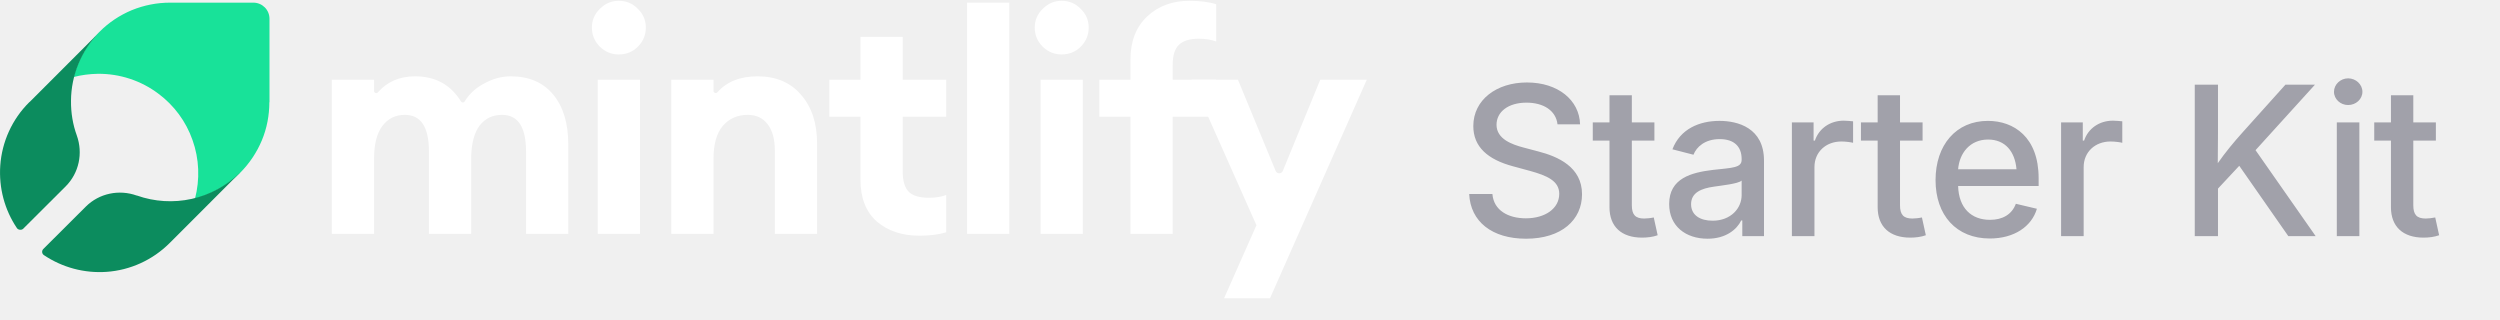
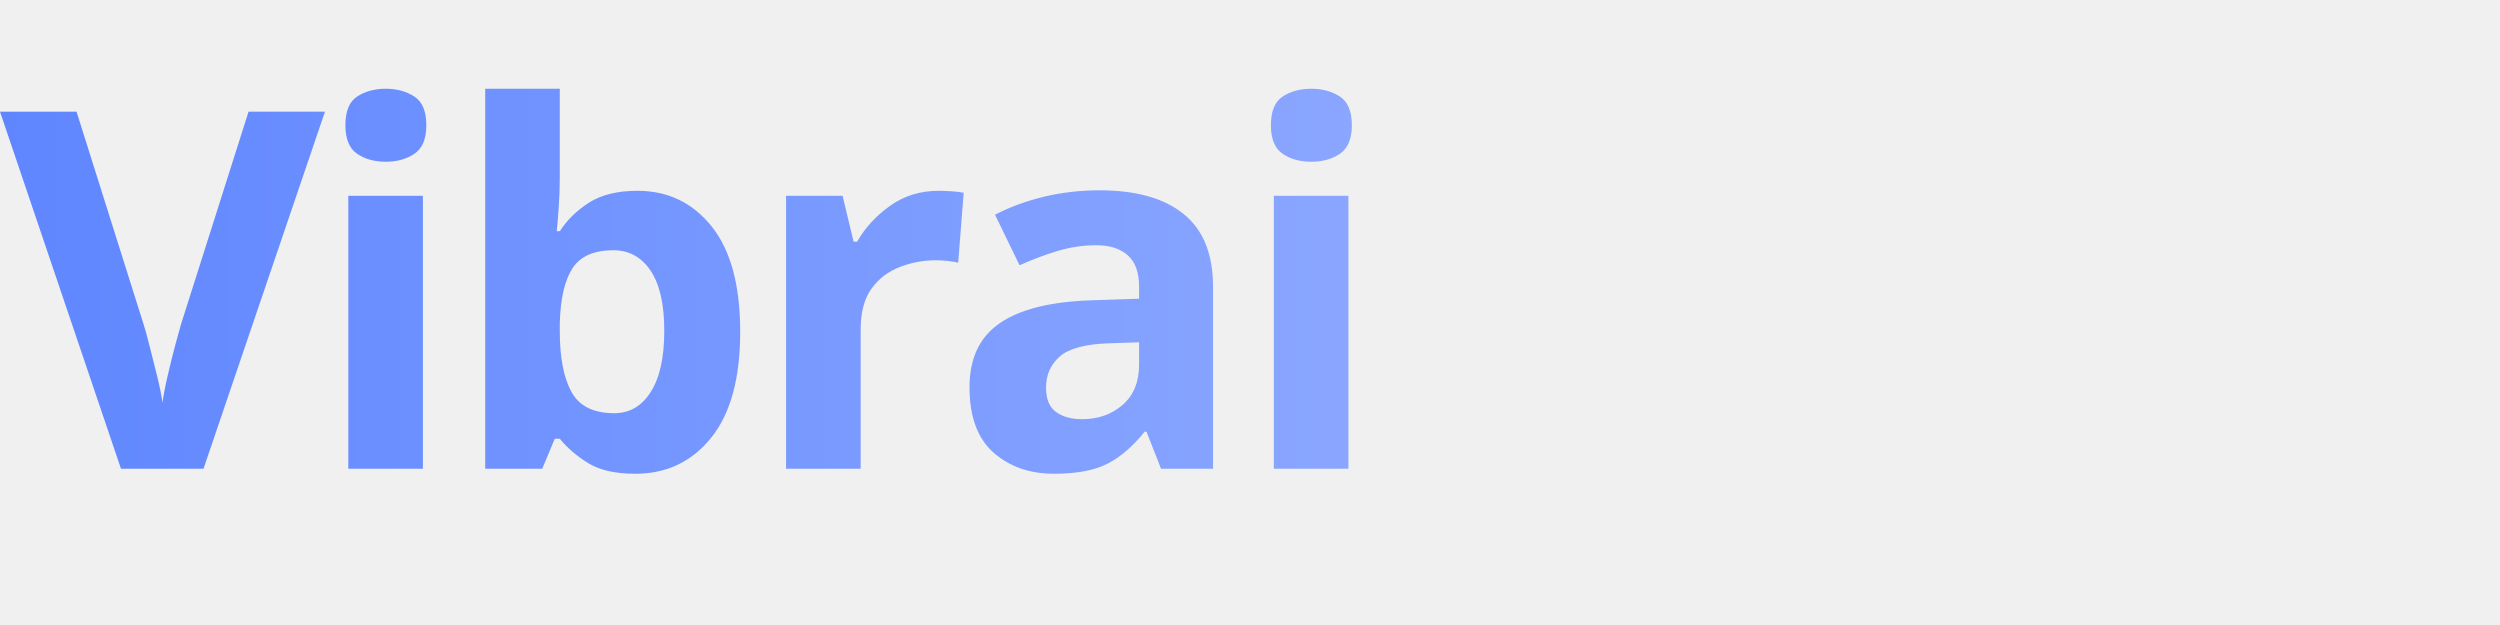
- <svg xmlns="http://www.w3.org/2000/svg" width="180" height="23" viewBox="0 0 180 23" fill="none">
-   <path d="M91.44 21.476H88.133L90.464 16.216L85.802 5.74H89.132L91.847 12.307C91.943 12.536 92.268 12.536 92.362 12.306L95.058 5.74H98.409L91.44 21.476Z" fill="white" />
-   <path d="M81.393 16.837V8.403H79.152V5.74H81.393V4.297C81.393 2.98 81.792 1.944 82.592 1.19C83.391 0.435 84.404 0.058 85.633 0.058C86.387 0.058 87.031 0.139 87.564 0.302V2.988C87.208 2.854 86.794 2.788 86.32 2.788C85.655 2.788 85.174 2.936 84.878 3.232C84.582 3.513 84.434 3.994 84.434 4.674V5.74H87.564V8.403H84.434V16.837H81.393Z" fill="white" />
-   <path d="M76.433 3.92C75.915 3.92 75.463 3.735 75.079 3.365C74.694 2.98 74.502 2.521 74.502 1.989C74.502 1.456 74.694 1.005 75.079 0.635C75.463 0.25 75.915 0.058 76.433 0.058C76.98 0.058 77.438 0.25 77.809 0.635C78.193 1.005 78.386 1.456 78.386 1.989C78.386 2.521 78.193 2.98 77.809 3.365C77.438 3.735 76.98 3.92 76.433 3.92ZM74.924 16.837V5.74H77.964V16.837H74.924Z" fill="white" />
-   <path d="M69.628 16.837V0.191H72.669V16.837H69.628Z" fill="white" />
-   <path d="M66.194 16.97C64.951 16.97 63.93 16.63 63.131 15.949C62.347 15.254 61.955 14.255 61.955 12.953V8.403H59.713V5.74H61.955V2.655H64.995V5.74H68.125V8.403H64.995V12.354C64.995 13.034 65.143 13.523 65.439 13.819C65.735 14.1 66.216 14.24 66.882 14.24C67.355 14.24 67.769 14.174 68.125 14.04V16.726C67.592 16.889 66.948 16.97 66.194 16.97Z" fill="white" />
-   <path d="M48.332 16.837V5.74H51.373V6.551C51.373 6.688 51.559 6.748 51.65 6.646C52.328 5.879 53.293 5.495 54.546 5.495C55.878 5.495 56.921 5.939 57.676 6.827C58.445 7.7 58.83 8.869 58.83 10.334V16.837H55.789V10.844C55.789 10.03 55.619 9.402 55.279 8.958C54.939 8.499 54.458 8.27 53.836 8.27C53.096 8.27 52.497 8.536 52.038 9.069C51.594 9.601 51.373 10.386 51.373 11.421V16.837H48.332Z" fill="white" />
-   <path d="M44.547 3.92C44.029 3.92 43.578 3.735 43.193 3.365C42.809 2.98 42.616 2.521 42.616 1.989C42.616 1.456 42.809 1.005 43.193 0.635C43.578 0.25 44.029 0.058 44.547 0.058C45.095 0.058 45.553 0.25 45.923 0.635C46.308 1.005 46.5 1.456 46.5 1.989C46.5 2.521 46.308 2.98 45.923 3.365C45.553 3.735 45.095 3.92 44.547 3.92ZM43.038 16.837V5.74H46.079V16.837H43.038Z" fill="white" />
-   <path d="M37.875 16.837V10.911C37.875 9.15 37.298 8.27 36.144 8.27C35.478 8.27 34.945 8.521 34.546 9.024C34.161 9.527 33.954 10.275 33.924 11.266V16.837H30.884V10.911C30.884 9.15 30.306 8.27 29.152 8.27C28.472 8.27 27.932 8.536 27.532 9.069C27.133 9.601 26.933 10.386 26.933 11.421V16.837H23.892V5.74H26.933V6.559C26.933 6.695 27.116 6.755 27.206 6.652C27.878 5.881 28.771 5.495 29.885 5.495C31.349 5.495 32.452 6.1 33.193 7.309C33.252 7.404 33.395 7.403 33.454 7.307C33.774 6.78 34.219 6.361 34.79 6.05C35.441 5.68 36.099 5.495 36.765 5.495C38.082 5.495 39.103 5.932 39.828 6.805C40.553 7.678 40.916 8.876 40.916 10.4V16.837H37.875Z" fill="white" />
-   <path d="M19.403 7.362V1.35C19.403 0.705 18.879 0.191 18.244 0.191H12.235C11.291 0.191 10.357 0.378 9.487 0.733C8.618 1.098 7.824 1.621 7.16 2.295L7.114 2.341C6.235 3.23 5.609 4.333 5.291 5.548C5.861 5.399 6.45 5.324 7.039 5.314C8.609 5.296 10.151 5.801 11.403 6.745C12.534 7.586 13.394 8.746 13.861 10.083C14.347 11.438 14.403 12.916 14.039 14.309C15.244 13.991 16.356 13.364 17.244 12.486L17.291 12.439C17.954 11.775 18.487 10.98 18.851 10.111C19.216 9.241 19.393 8.306 19.393 7.362H19.403Z" fill="#18E299" />
-   <path d="M5.112 7.26C5.121 5.416 5.857 3.646 7.151 2.324L2.151 7.326C2.133 7.344 2.114 7.354 2.095 7.372C0.876 8.583 0.14 10.204 0.019 11.918C-0.092 13.52 0.327 15.103 1.22 16.426C1.306 16.552 1.537 16.593 1.667 16.472L4.73 13.417C5.689 12.458 5.987 11.033 5.531 9.757C5.242 8.965 5.103 8.117 5.112 7.26Z" fill="#0C8C5E" />
-   <path d="M17.262 12.44C16.303 13.38 15.102 14.032 13.799 14.321C12.486 14.61 11.127 14.526 9.861 14.079C9.861 14.079 9.851 14.079 9.842 14.079C8.567 13.622 7.142 13.921 6.183 14.871L3.12 17.926C2.99 18.056 3.009 18.27 3.167 18.373C4.489 19.258 6.072 19.686 7.673 19.574C9.386 19.453 10.997 18.717 12.216 17.497L12.263 17.451L17.262 12.449V12.44Z" fill="#0C8C5E" />
-   <text x="105" y="17" font-family="Inter, ui-sans-serif, system-ui, -apple-system, sans-serif" font-size="15" font-weight="500" fill="#A1A1AA" letter-spacing="-0.01em">Starter Kit</text>
+ <svg xmlns="http://www.w3.org/2000/svg" viewBox="0 0 320 80" role="img" aria-label="Vibrai">
+   <defs>
+     <linearGradient id="vibrai-gradient" x1="0%" y1="0%" x2="100%" y2="0%">
+       <stop offset="0%" stop-color="#5f86ff" />
+       <stop offset="100%" stop-color="#8aa6ff" />
+     </linearGradient>
+   </defs>
+   <text x="0" y="60" font-family="'Inter Variable', system-ui, sans-serif" font-weight="800" font-size="64" letter-spacing="-2" fill="url(#vibrai-gradient)">
+     Vibrai
+   </text>
</svg>
